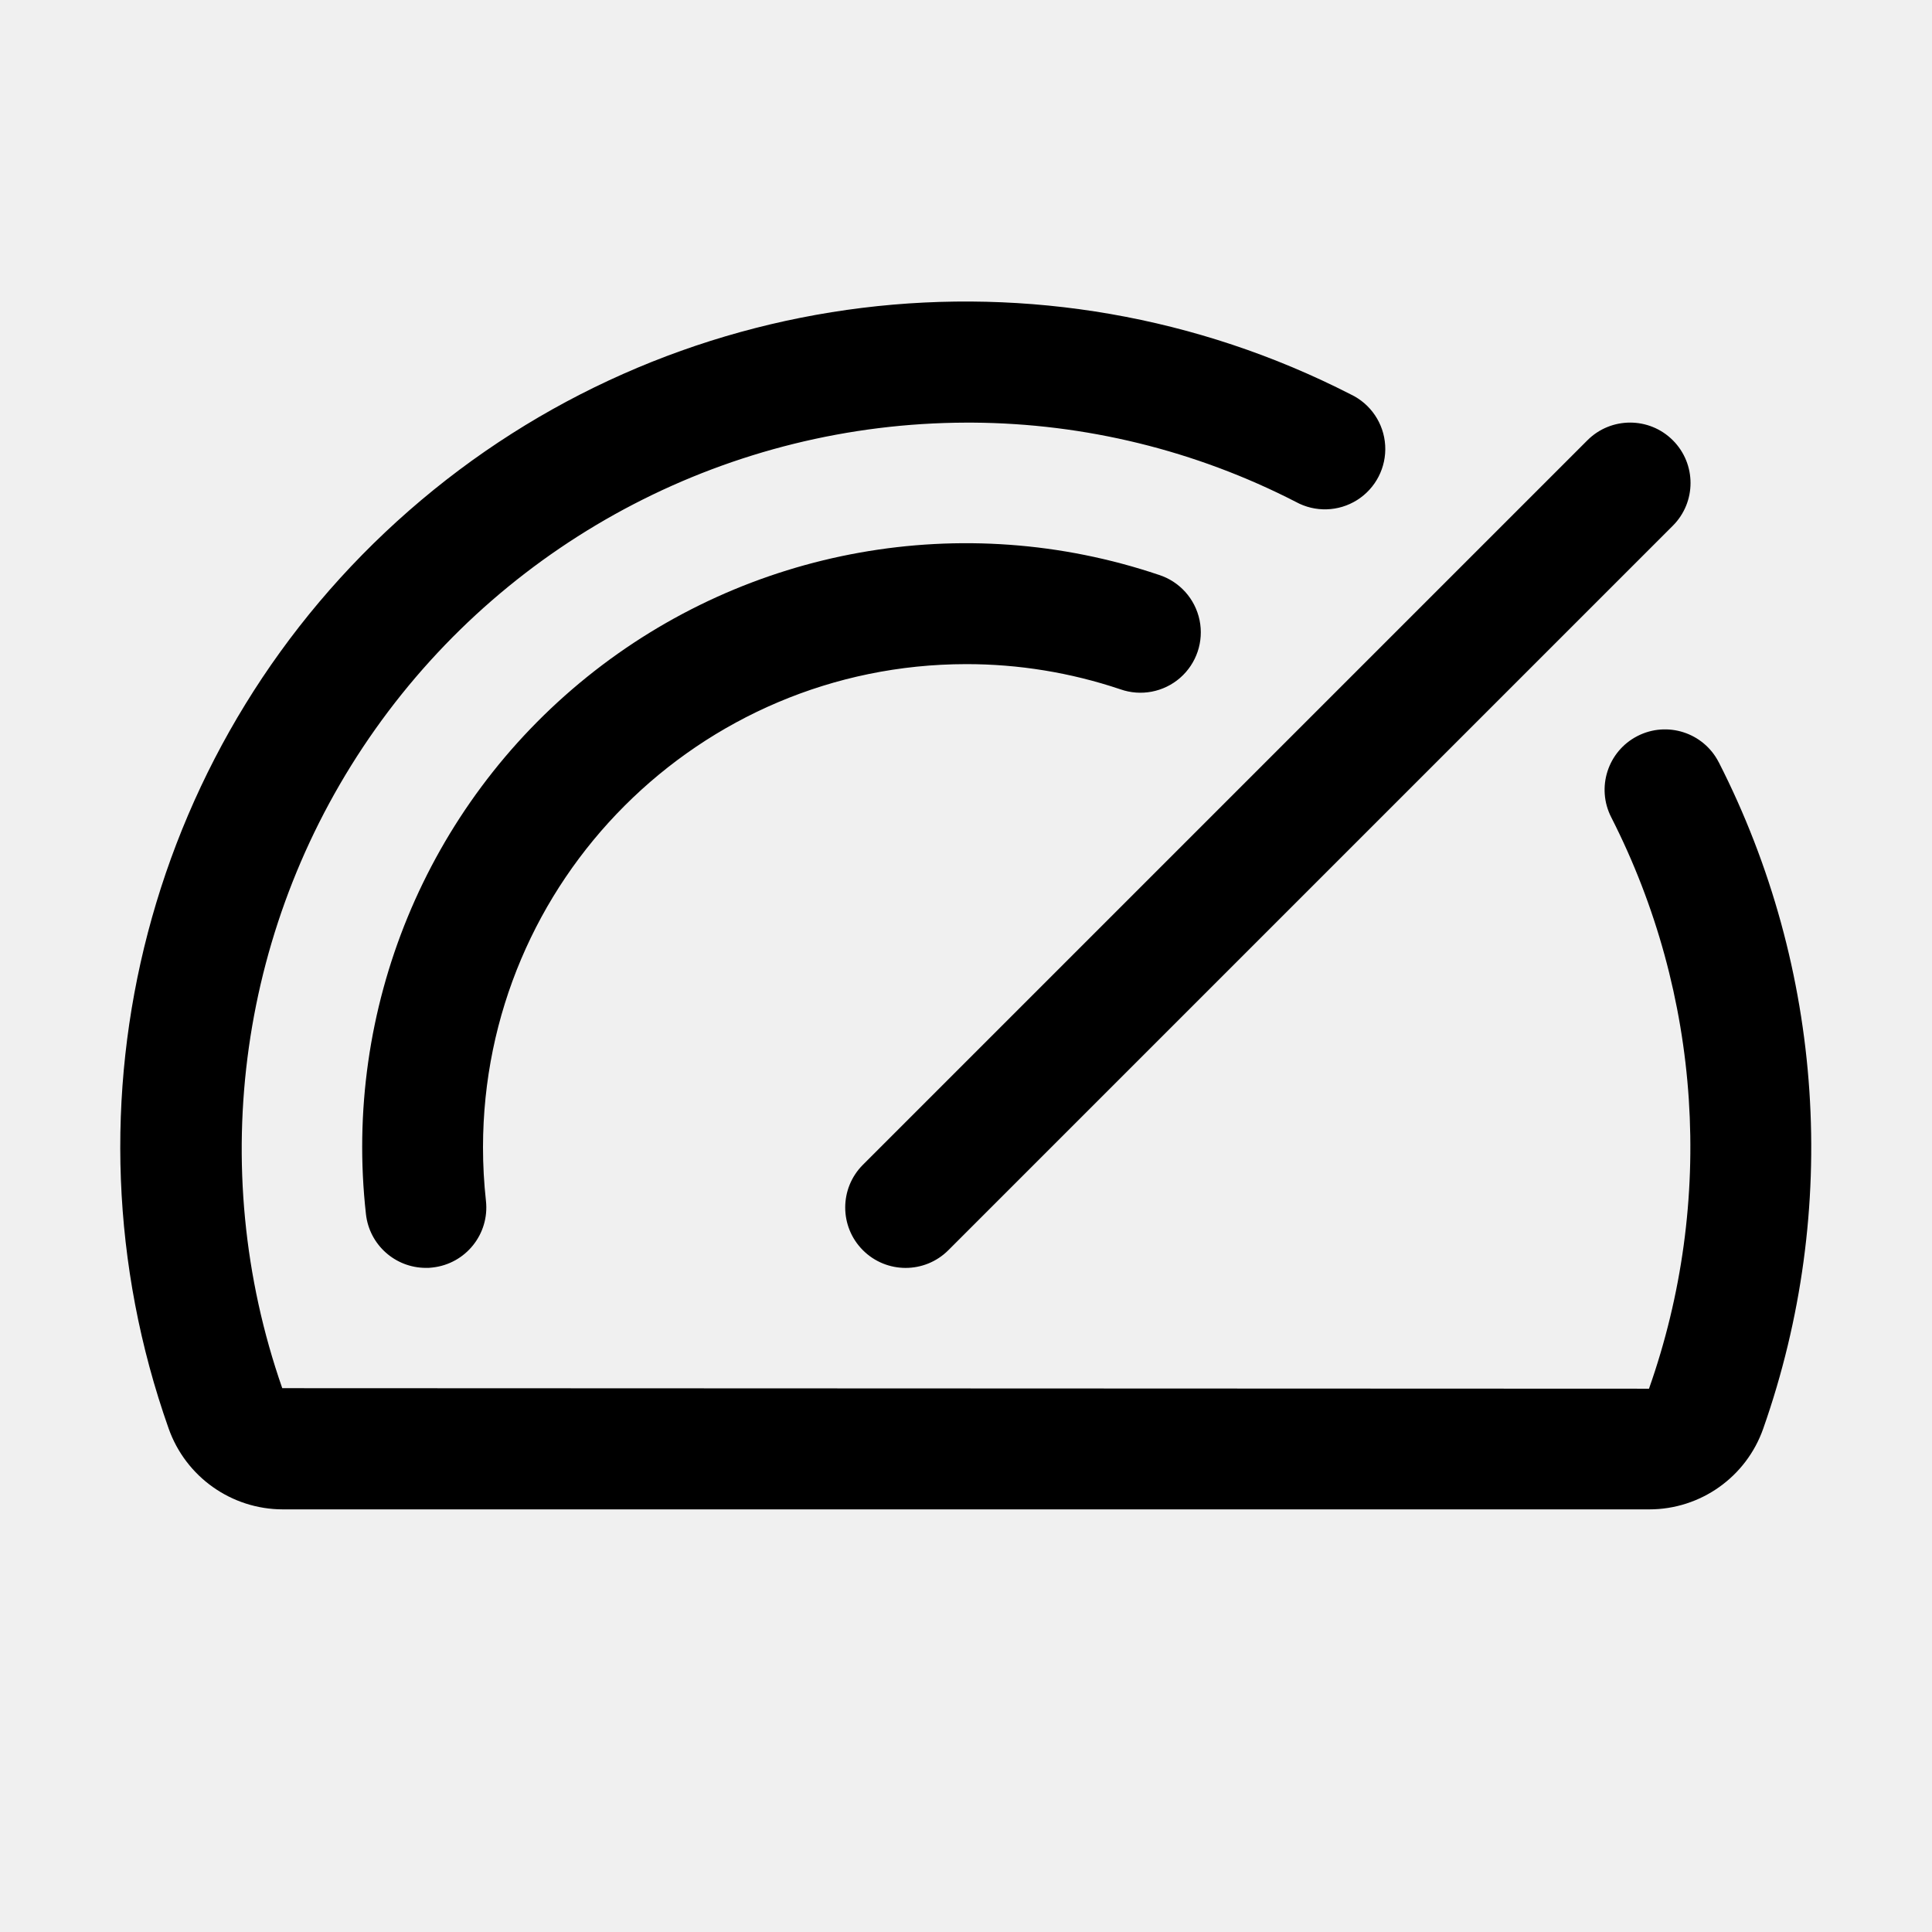
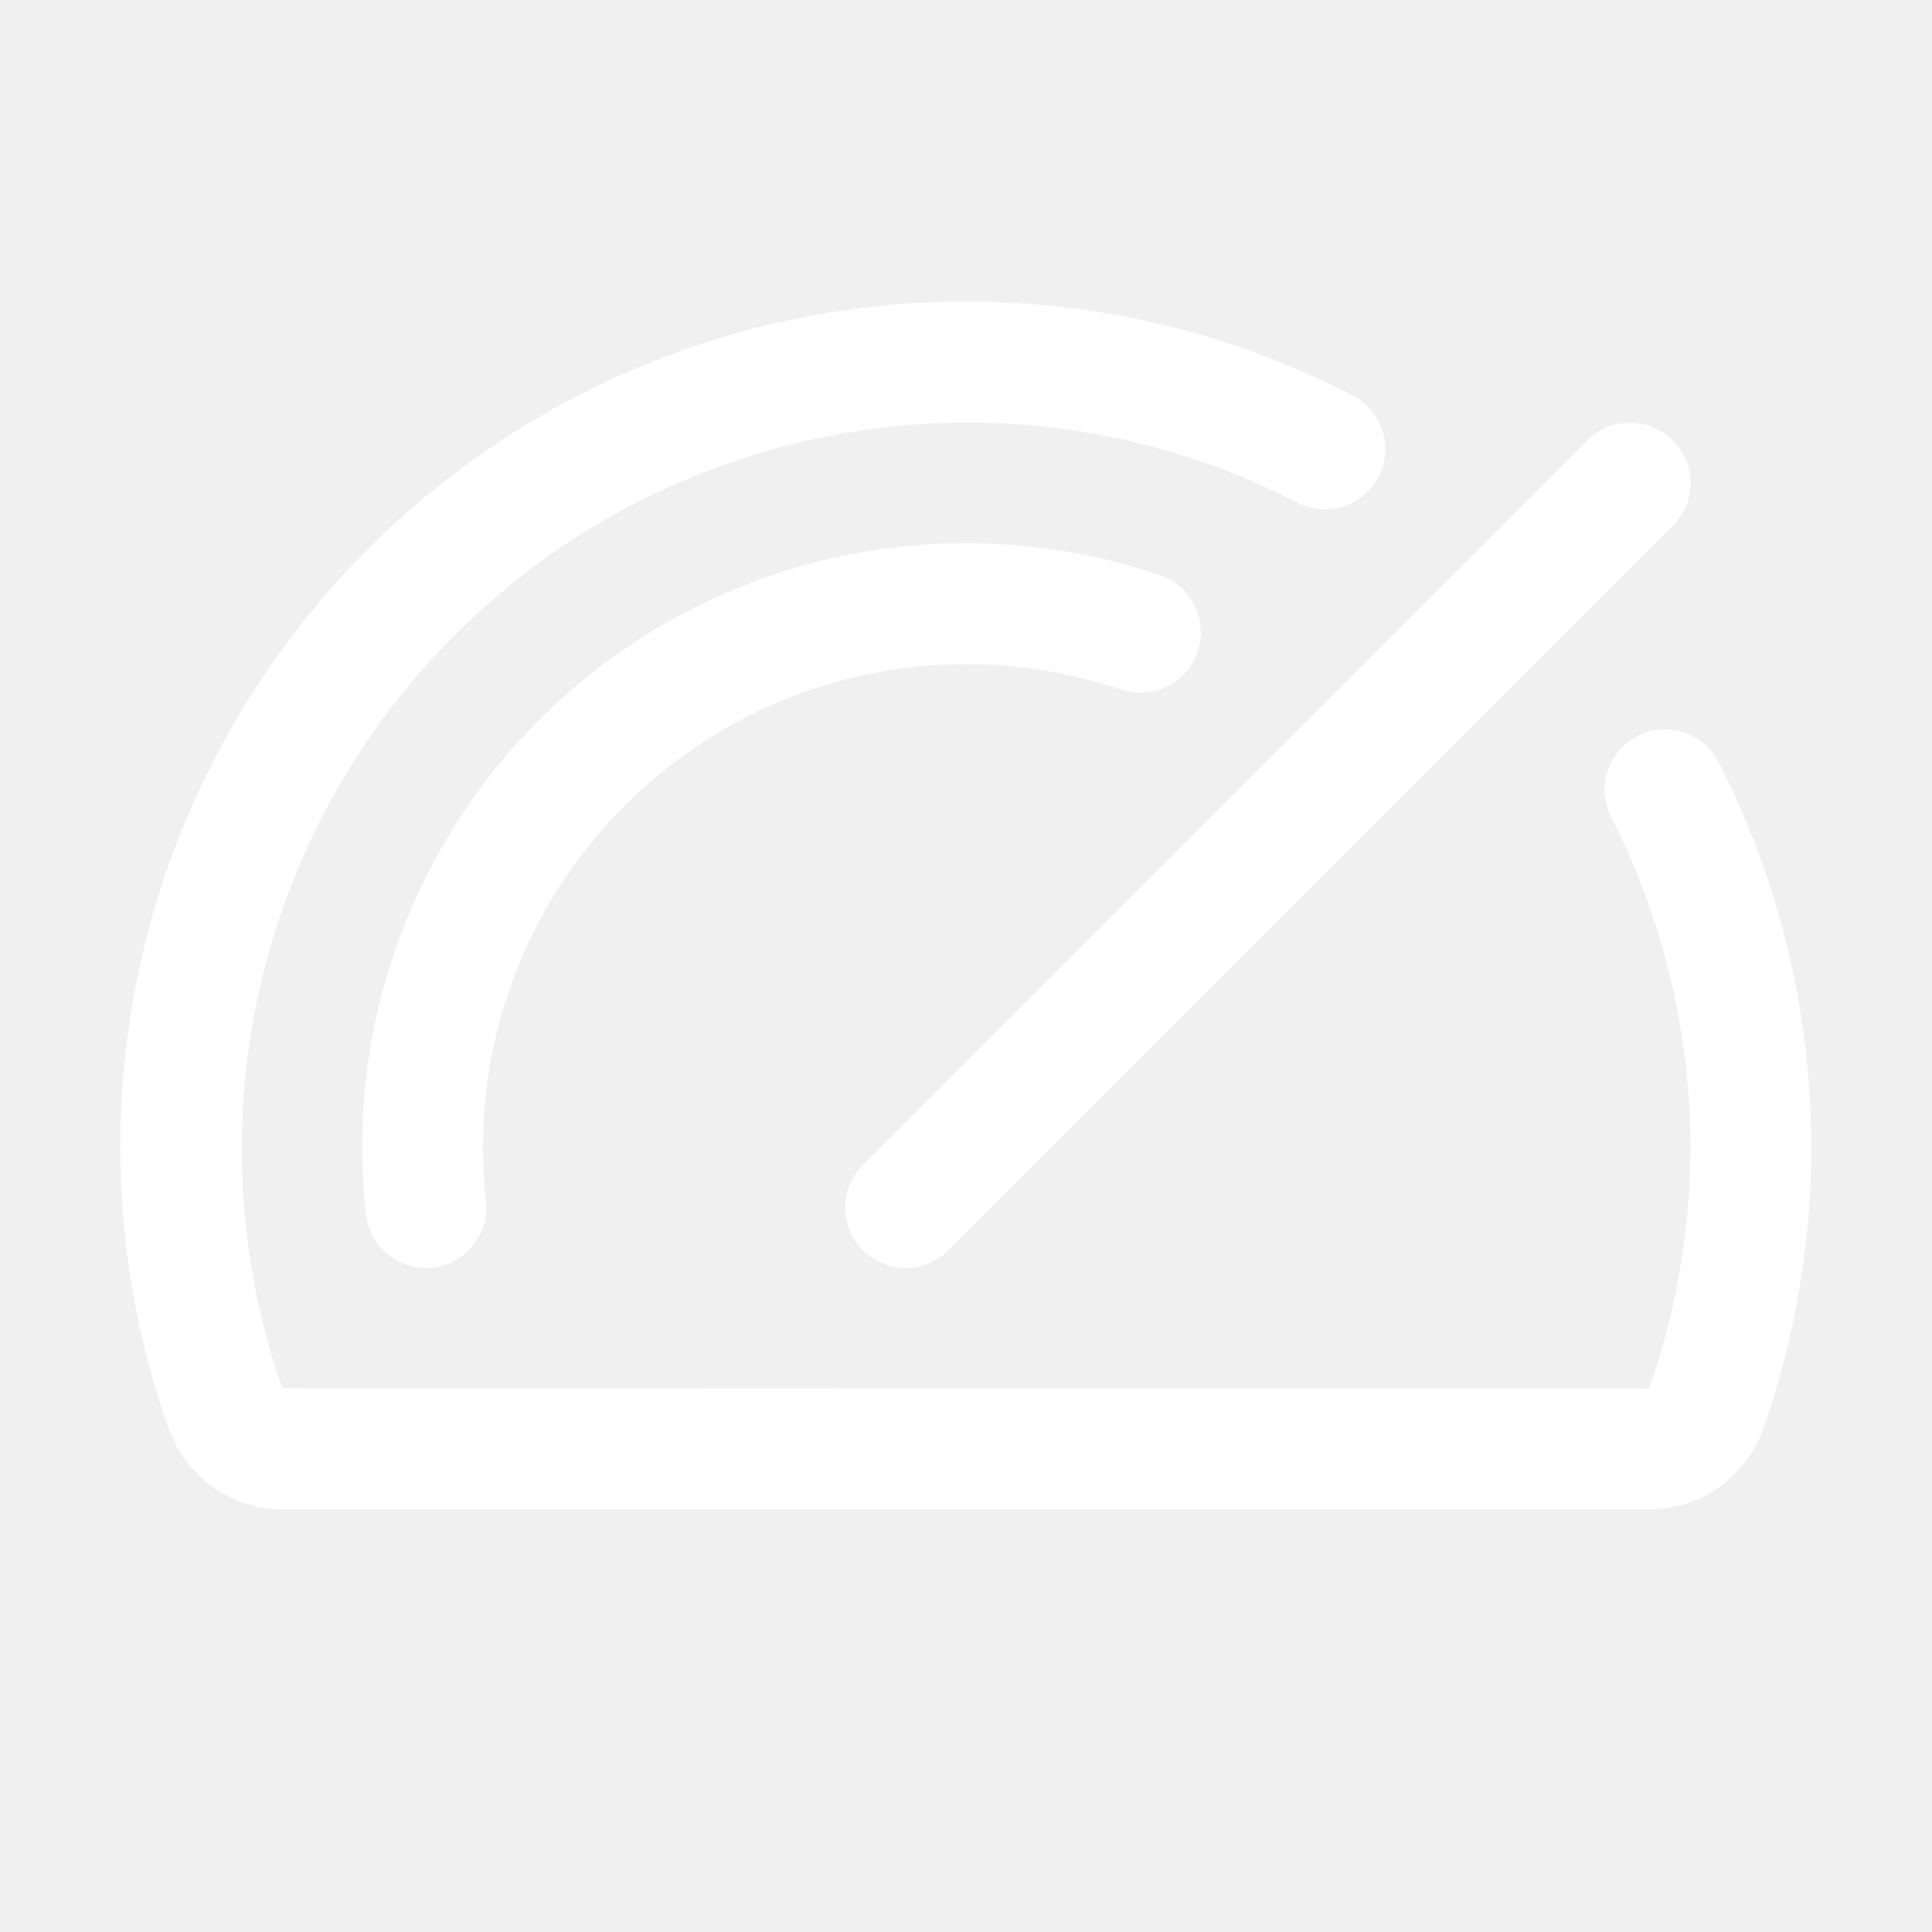
- <svg xmlns="http://www.w3.org/2000/svg" width="48" height="48" fill="currentColor" viewBox="0 0 256 256">
+ <svg xmlns="http://www.w3.org/2000/svg" width="48" height="48" fill="#FFFFFF" viewBox="0 0 256 256">
  <path d="M114.34,154.34l96-96a8,8,0,0,1,11.32,11.32l-96,96a8,8,0,0,1-11.32-11.32ZM128,88a63.9,63.9,0,0,1,20.44,3.33,8,8,0,1,0,5.11-15.16A80,80,0,0,0,48.49,160.88,8,8,0,0,0,56.43,168c.29,0,.59,0,.89-.05a8,8,0,0,0,7.07-8.83A64.92,64.92,0,0,1,64,152,64.07,64.07,0,0,1,128,88Zm99.74,13a8,8,0,0,0-14.24,7.3,96.27,96.27,0,0,1,5,75.71l-181.1-.07A96.24,96.24,0,0,1,128,56h.88a95,95,0,0,1,42.82,10.5A8,8,0,1,0,179,52.27a112,112,0,0,0-156.66,137A16.07,16.07,0,0,0,37.46,200H218.53a16,16,0,0,0,15.11-10.71,112.35,112.35,0,0,0-5.9-88.3Z" />
</svg>
